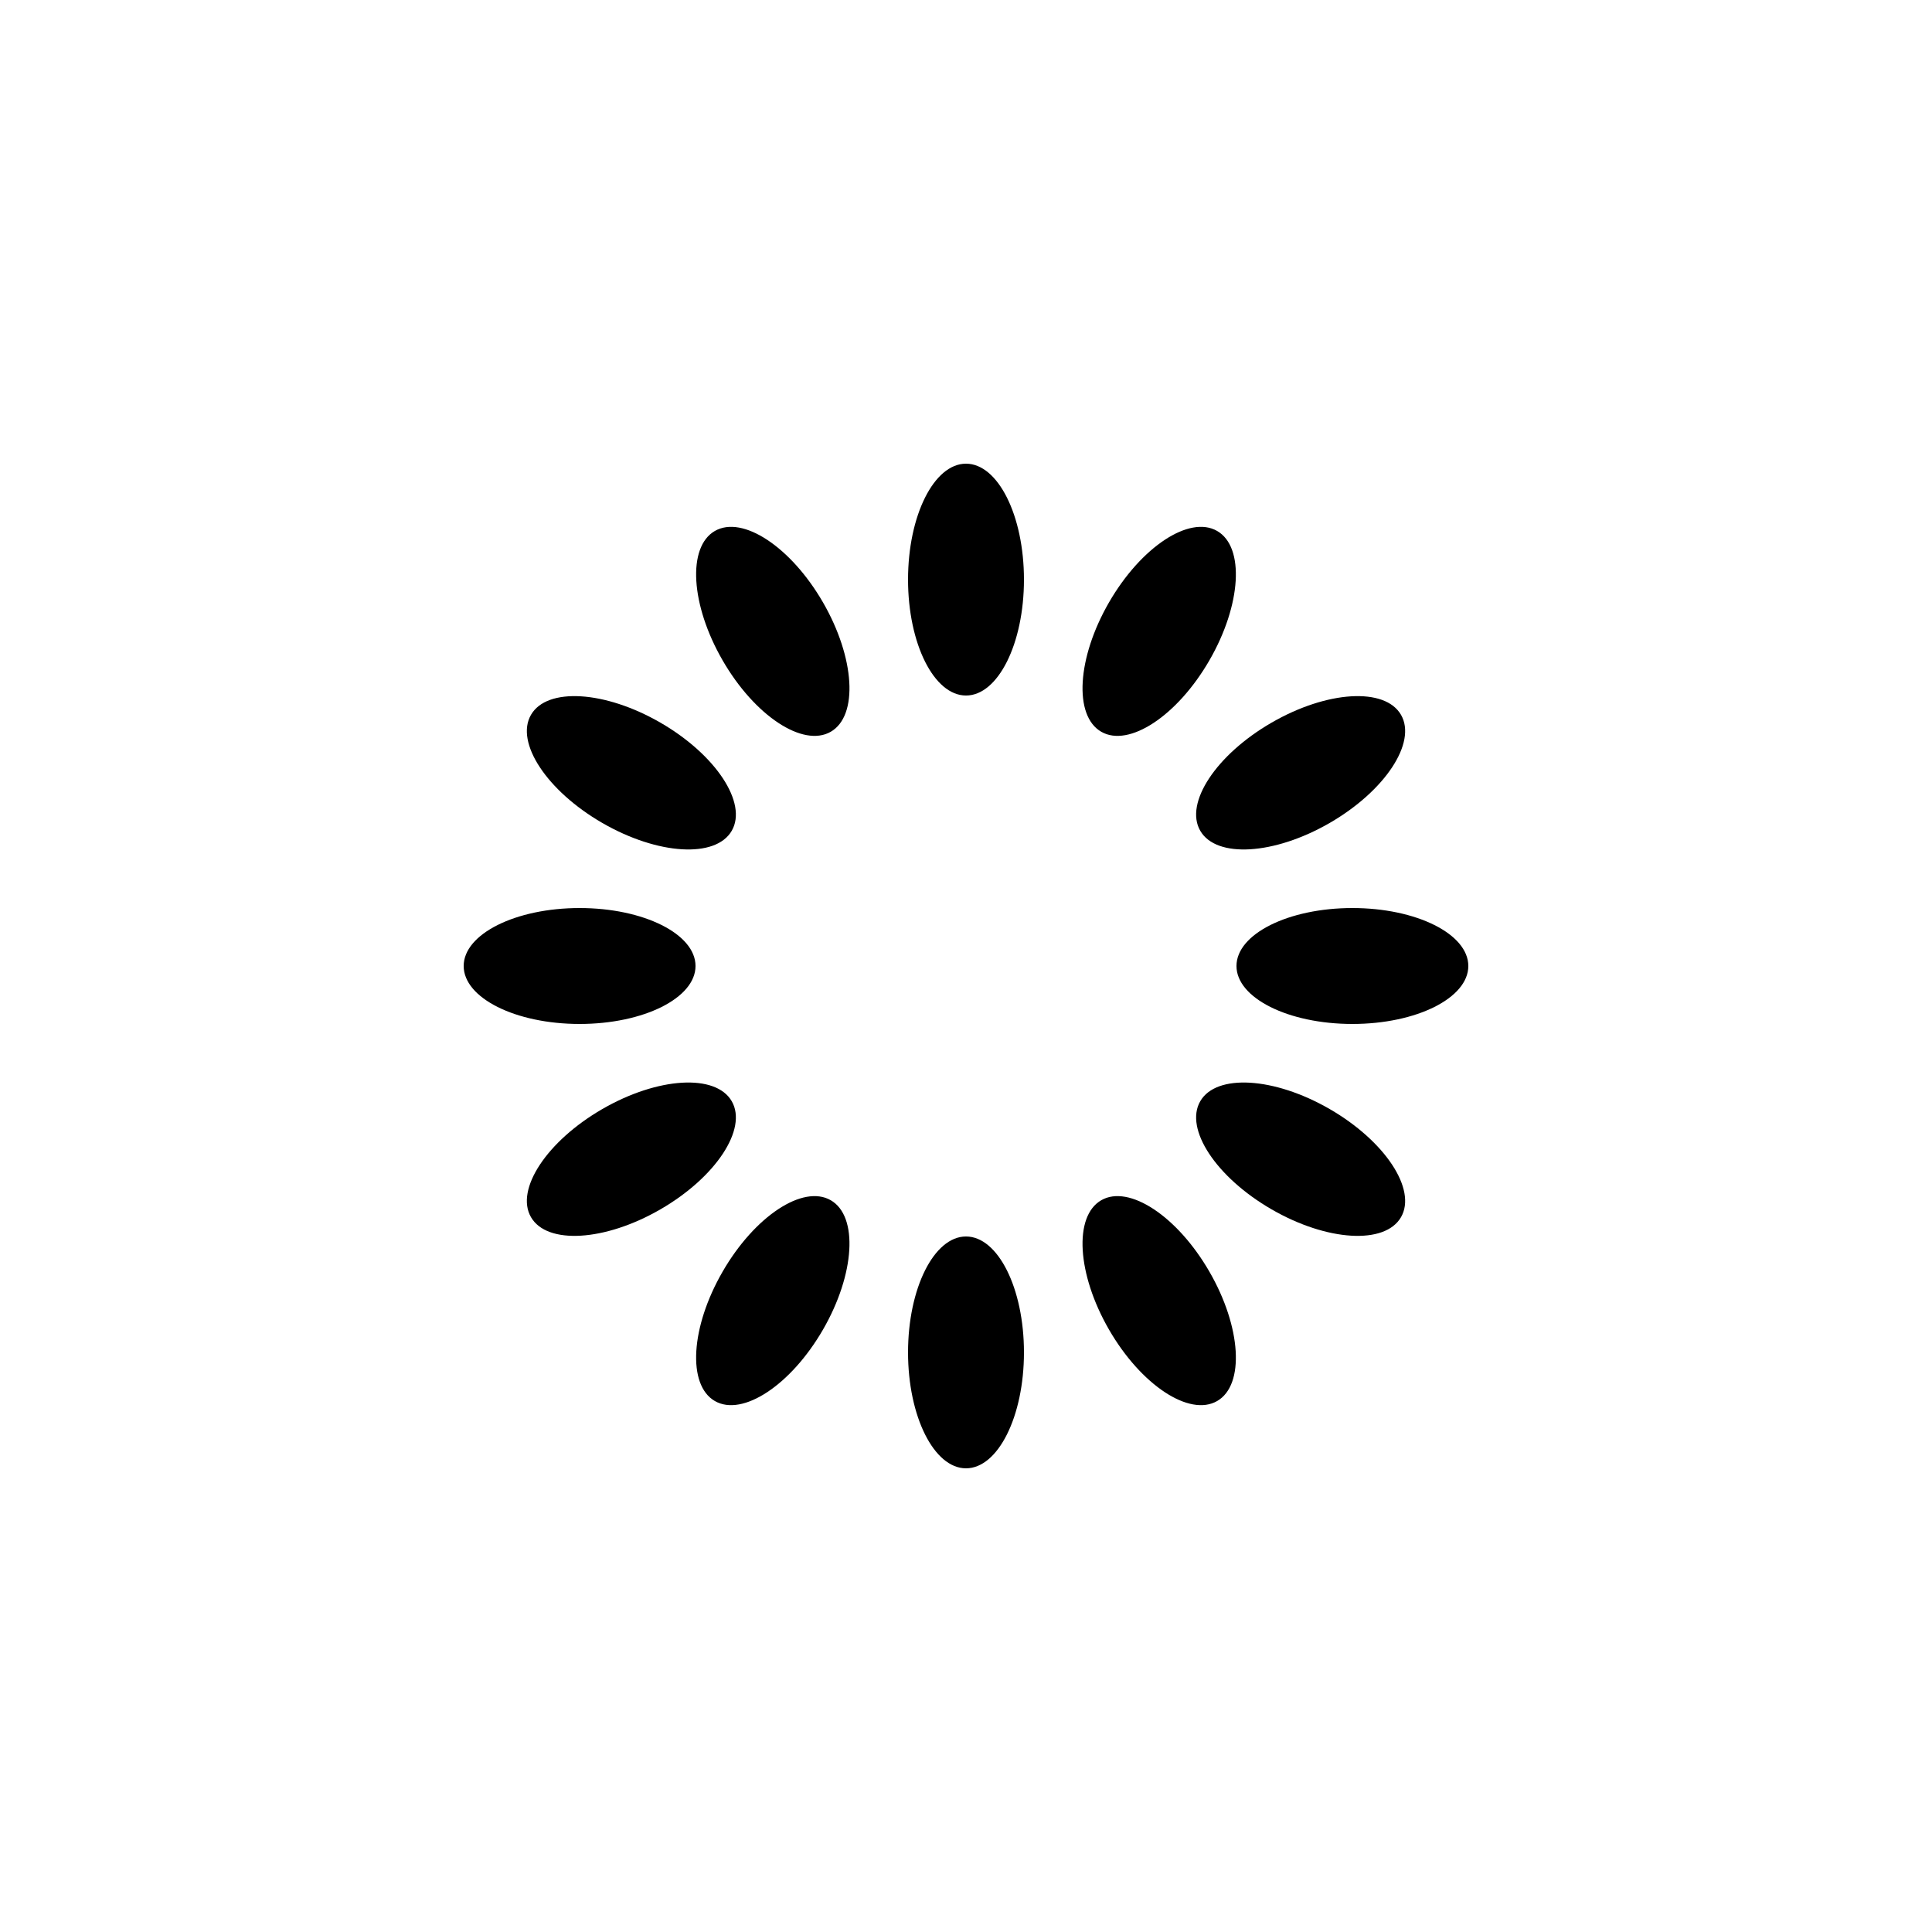
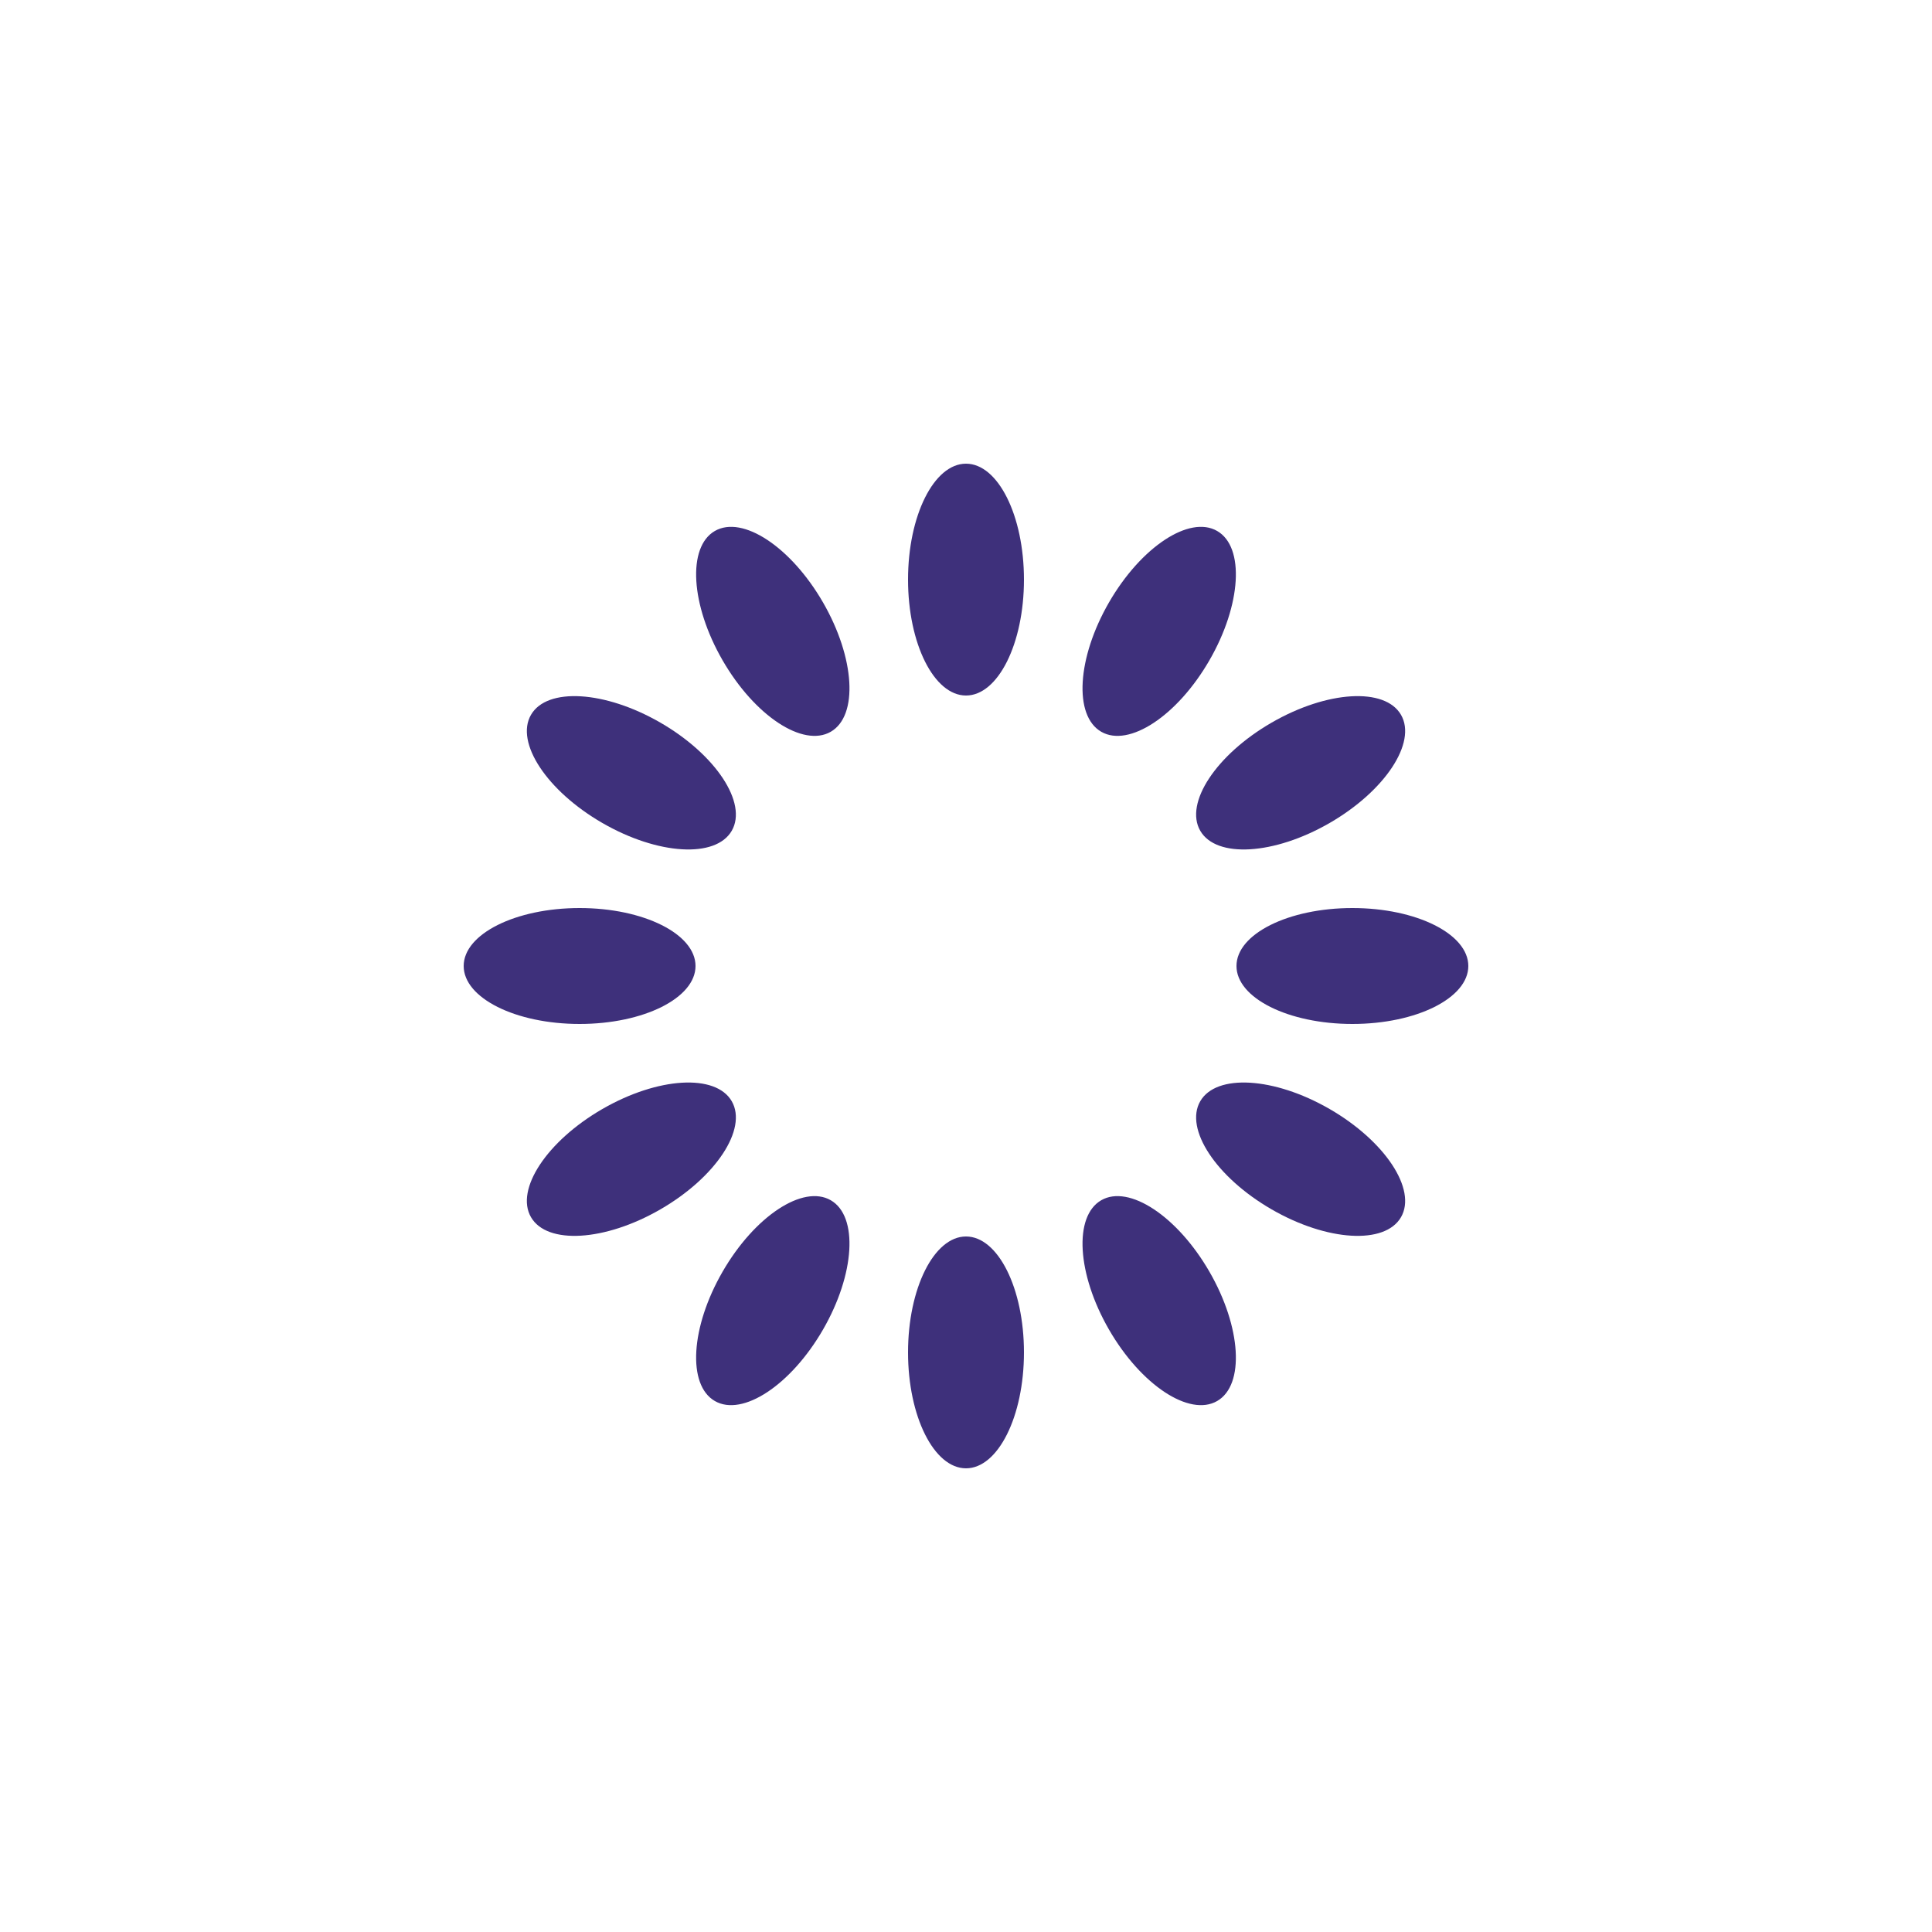
- <svg xmlns="http://www.w3.org/2000/svg" viewBox="0 0 100 100" preserveAspectRatio="xMidYMid" width="200" height="200" style="shape-rendering: auto; display: block; background: transparent;">
+ <svg xmlns="http://www.w3.org/2000/svg" viewBox="0 0 100 100" preserveAspectRatio="xMidYMid" width="200" height="200" style="shape-rendering: auto; display: block; background: rgb(255, 255, 255);">
  <g>
    <g transform="rotate(0 50 50)">
-       <rect fill="#000000" height="12" width="6" ry="6" rx="3" y="24" x="47">
+       <rect fill="#3e307b" height="12" width="6" ry="6" rx="3" y="24" x="47">
        <animate repeatCount="indefinite" begin="-0.917s" dur="1s" keyTimes="0;1" values="1;0" attributeName="opacity" />
      </rect>
    </g>
    <g transform="rotate(30 50 50)">
-       <rect fill="#000000" height="12" width="6" ry="6" rx="3" y="24" x="47">
+       <rect fill="#3e307b" height="12" width="6" ry="6" rx="3" y="24" x="47">
        <animate repeatCount="indefinite" begin="-0.833s" dur="1s" keyTimes="0;1" values="1;0" attributeName="opacity" />
      </rect>
    </g>
    <g transform="rotate(60 50 50)">
-       <rect fill="#000000" height="12" width="6" ry="6" rx="3" y="24" x="47">
+       <rect fill="#3e307b" height="12" width="6" ry="6" rx="3" y="24" x="47">
        <animate repeatCount="indefinite" begin="-0.75s" dur="1s" keyTimes="0;1" values="1;0" attributeName="opacity" />
      </rect>
    </g>
    <g transform="rotate(90 50 50)">
-       <rect fill="#000000" height="12" width="6" ry="6" rx="3" y="24" x="47">
+       <rect fill="#3e307b" height="12" width="6" ry="6" rx="3" y="24" x="47">
        <animate repeatCount="indefinite" begin="-0.667s" dur="1s" keyTimes="0;1" values="1;0" attributeName="opacity" />
      </rect>
    </g>
    <g transform="rotate(120 50 50)">
-       <rect fill="#000000" height="12" width="6" ry="6" rx="3" y="24" x="47">
+       <rect fill="#3e307b" height="12" width="6" ry="6" rx="3" y="24" x="47">
        <animate repeatCount="indefinite" begin="-0.583s" dur="1s" keyTimes="0;1" values="1;0" attributeName="opacity" />
      </rect>
    </g>
    <g transform="rotate(150 50 50)">
-       <rect fill="#000000" height="12" width="6" ry="6" rx="3" y="24" x="47">
+       <rect fill="#3e307b" height="12" width="6" ry="6" rx="3" y="24" x="47">
        <animate repeatCount="indefinite" begin="-0.5s" dur="1s" keyTimes="0;1" values="1;0" attributeName="opacity" />
      </rect>
    </g>
    <g transform="rotate(180 50 50)">
-       <rect fill="#000000" height="12" width="6" ry="6" rx="3" y="24" x="47">
+       <rect fill="#3e307b" height="12" width="6" ry="6" rx="3" y="24" x="47">
        <animate repeatCount="indefinite" begin="-0.417s" dur="1s" keyTimes="0;1" values="1;0" attributeName="opacity" />
      </rect>
    </g>
    <g transform="rotate(210 50 50)">
-       <rect fill="#000000" height="12" width="6" ry="6" rx="3" y="24" x="47">
+       <rect fill="#3e307b" height="12" width="6" ry="6" rx="3" y="24" x="47">
        <animate repeatCount="indefinite" begin="-0.333s" dur="1s" keyTimes="0;1" values="1;0" attributeName="opacity" />
      </rect>
    </g>
    <g transform="rotate(240 50 50)">
-       <rect fill="#000000" height="12" width="6" ry="6" rx="3" y="24" x="47">
+       <rect fill="#3e307b" height="12" width="6" ry="6" rx="3" y="24" x="47">
        <animate repeatCount="indefinite" begin="-0.25s" dur="1s" keyTimes="0;1" values="1;0" attributeName="opacity" />
      </rect>
    </g>
    <g transform="rotate(270 50 50)">
-       <rect fill="#000000" height="12" width="6" ry="6" rx="3" y="24" x="47">
+       <rect fill="#3e307b" height="12" width="6" ry="6" rx="3" y="24" x="47">
        <animate repeatCount="indefinite" begin="-0.167s" dur="1s" keyTimes="0;1" values="1;0" attributeName="opacity" />
      </rect>
    </g>
    <g transform="rotate(300 50 50)">
-       <rect fill="#000000" height="12" width="6" ry="6" rx="3" y="24" x="47">
+       <rect fill="#3e307b" height="12" width="6" ry="6" rx="3" y="24" x="47">
        <animate repeatCount="indefinite" begin="-0.083s" dur="1s" keyTimes="0;1" values="1;0" attributeName="opacity" />
      </rect>
    </g>
    <g transform="rotate(330 50 50)">
-       <rect fill="#000000" height="12" width="6" ry="6" rx="3" y="24" x="47">
+       <rect fill="#3e307b" height="12" width="6" ry="6" rx="3" y="24" x="47">
        <animate repeatCount="indefinite" begin="0s" dur="1s" keyTimes="0;1" values="1;0" attributeName="opacity" />
      </rect>
    </g>
    <g />
  </g>
</svg>
